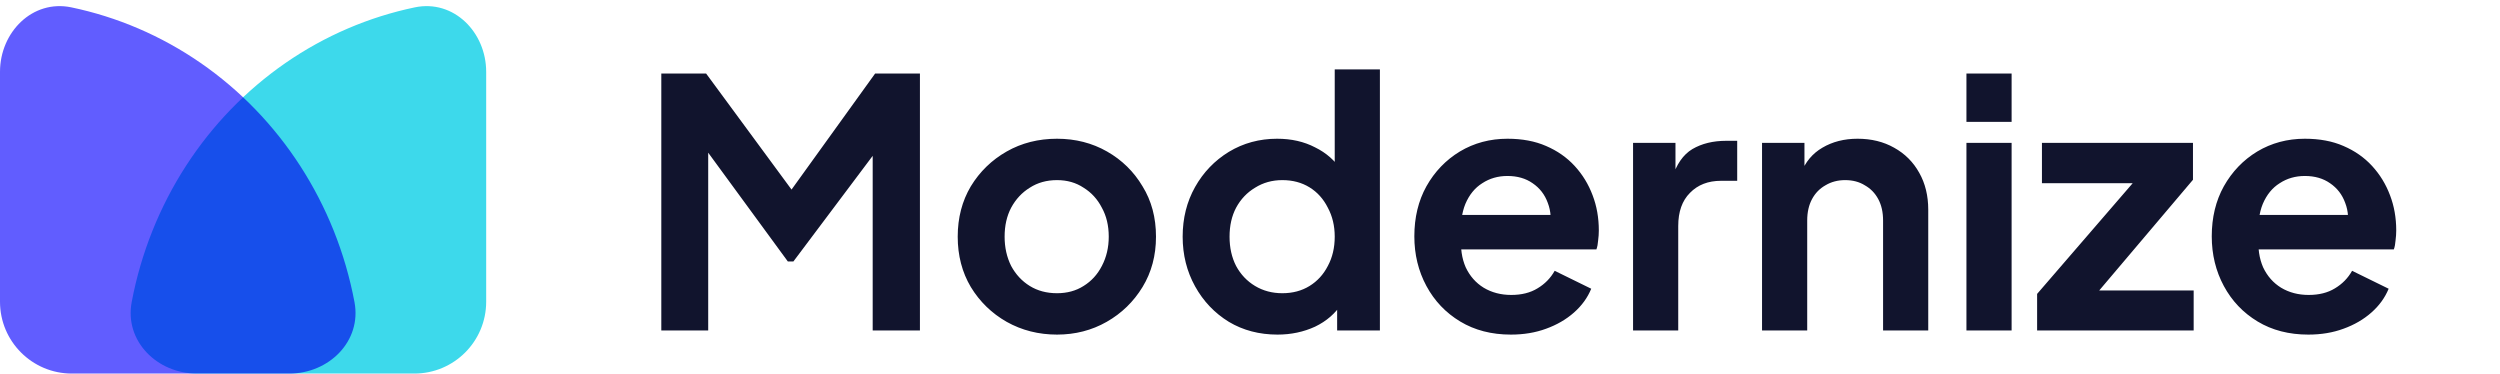
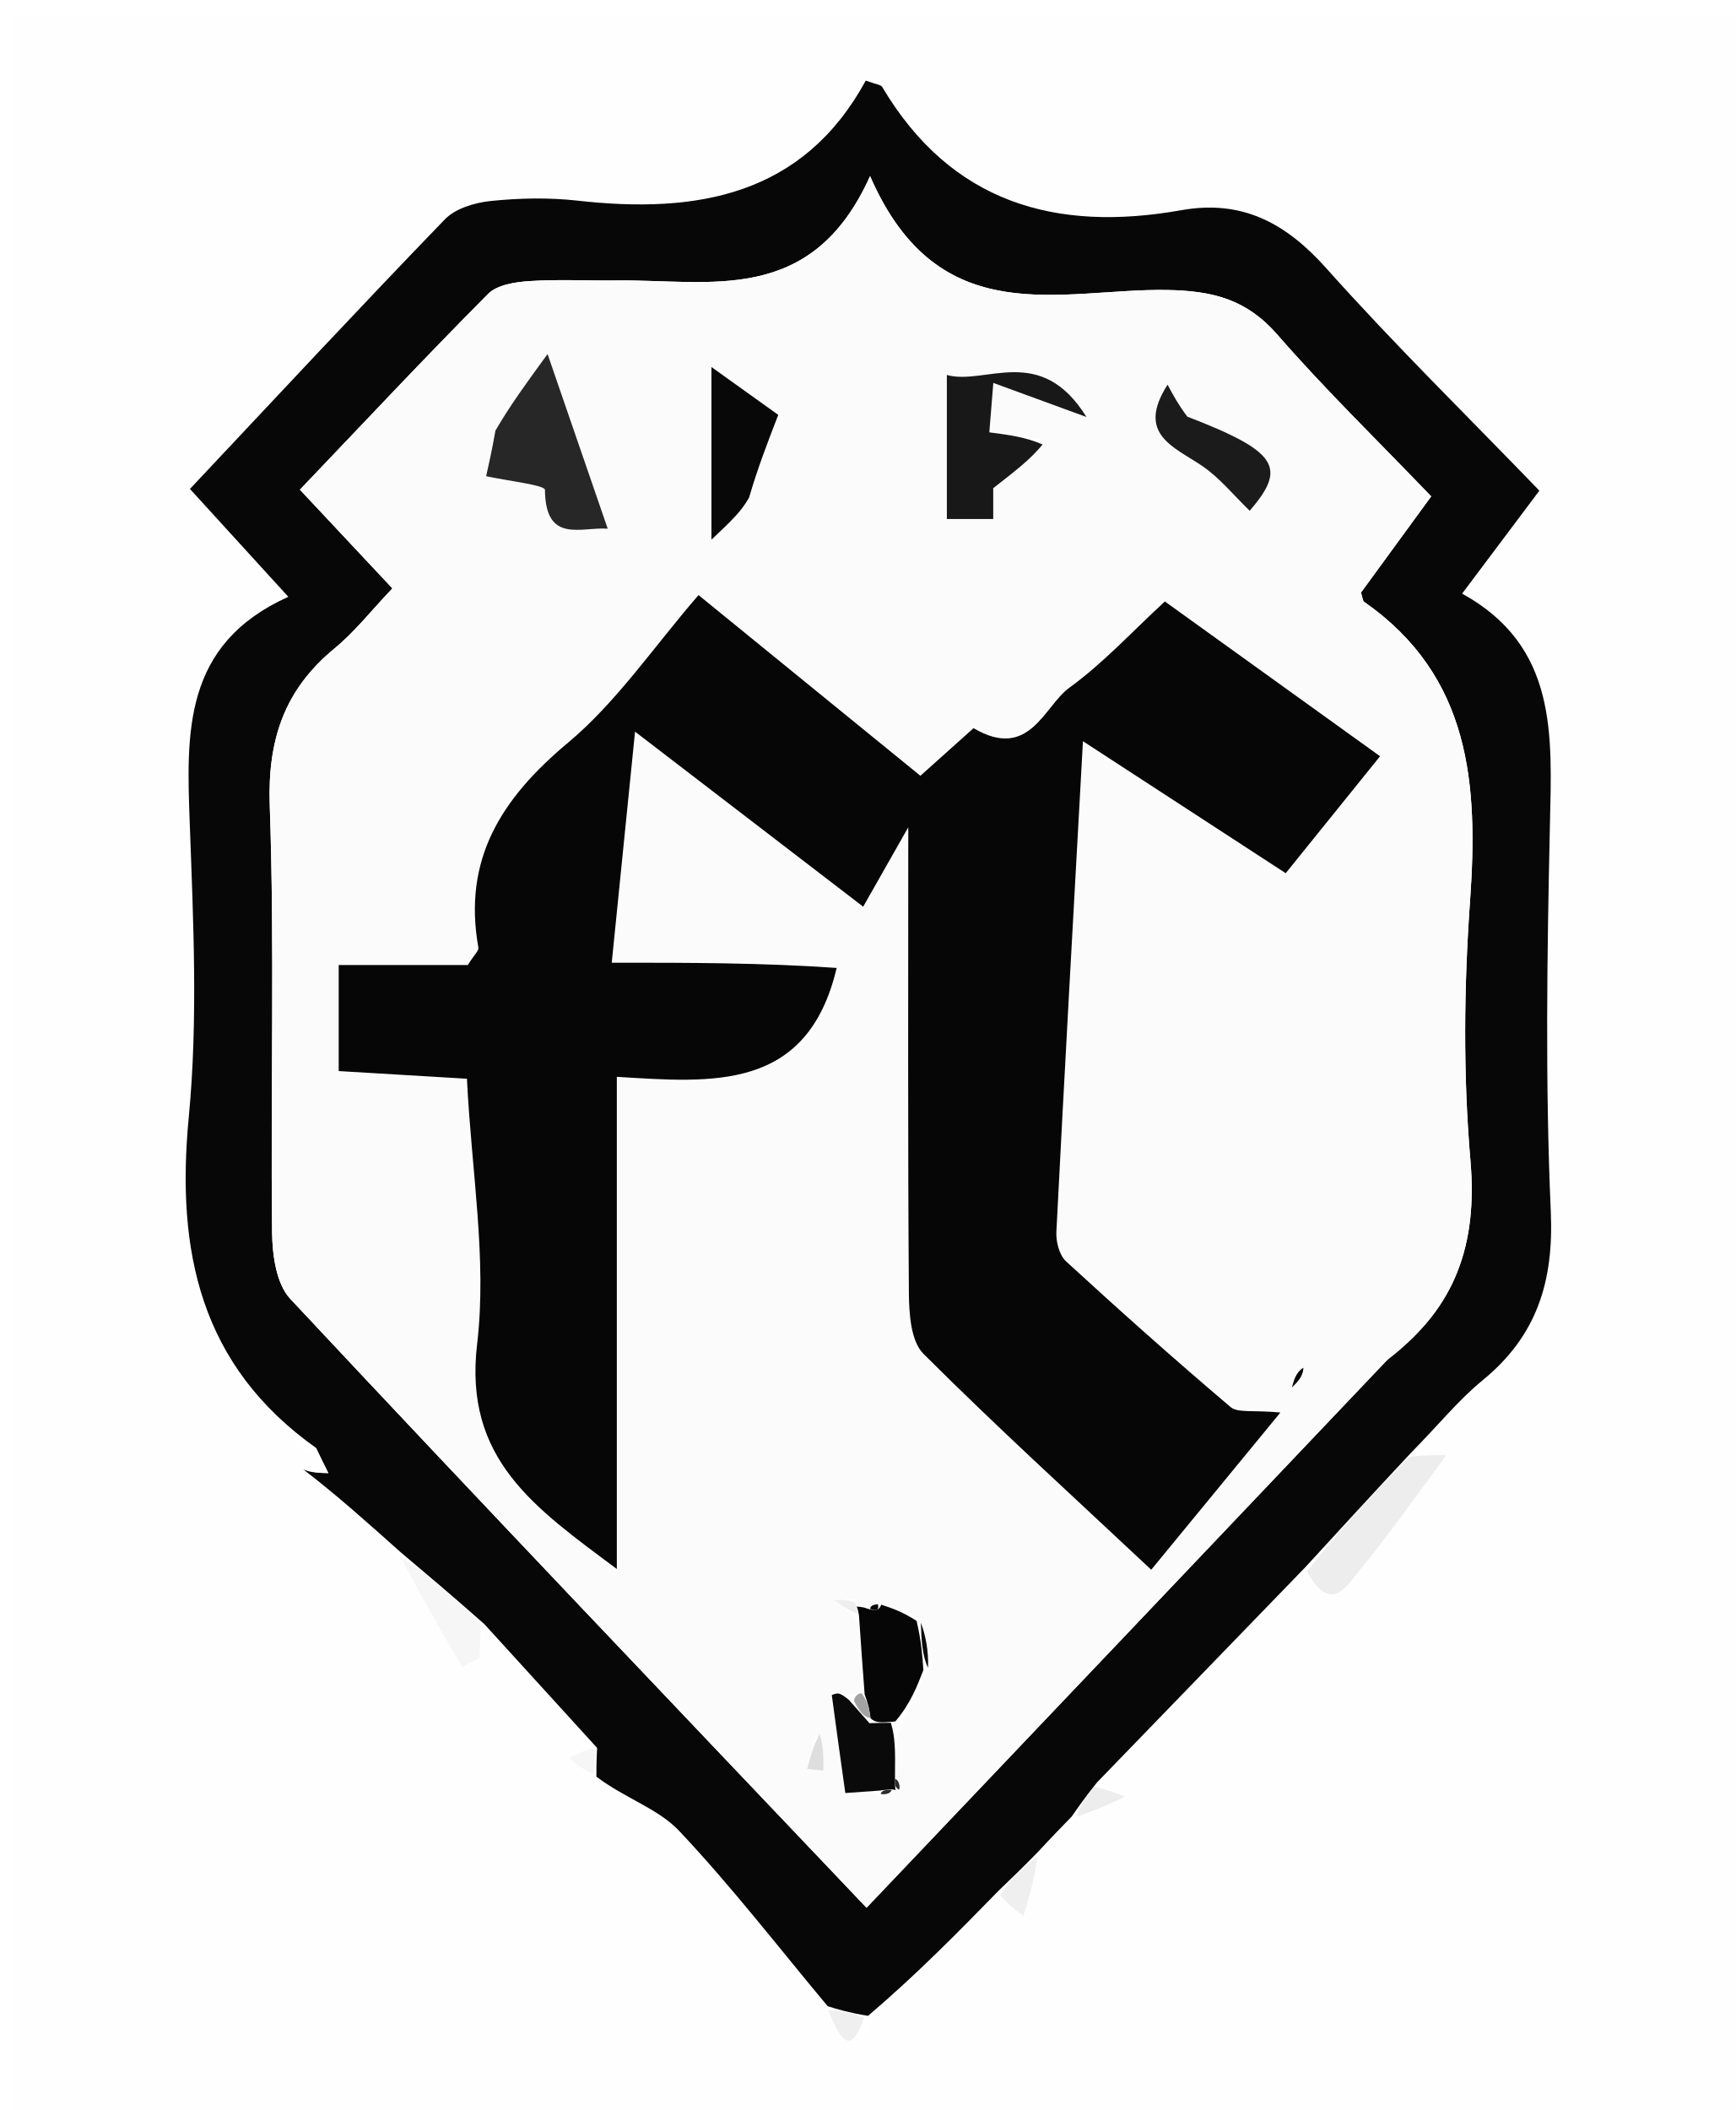
- <svg xmlns="http://www.w3.org/2000/svg" width="174" height="26" viewBox="0 0 174 26" fill="none">
-   <path d="M46.027 23V5.12H49.147L55.843 14.216H54.355L60.907 5.12H64.027V23H60.739V8.84L62.011 9.152L55.219 18.2H54.835L48.211 9.152L49.291 8.84V23H46.027ZM73.569 23.288C72.289 23.288 71.121 22.992 70.065 22.4C69.025 21.808 68.193 21 67.569 19.976C66.961 18.952 66.657 17.784 66.657 16.472C66.657 15.16 66.961 13.992 67.569 12.968C68.193 11.944 69.025 11.136 70.065 10.544C71.105 9.952 72.273 9.656 73.569 9.656C74.849 9.656 76.009 9.952 77.049 10.544C78.089 11.136 78.913 11.944 79.521 12.968C80.145 13.976 80.457 15.144 80.457 16.472C80.457 17.784 80.145 18.952 79.521 19.976C78.897 21 78.065 21.808 77.025 22.4C75.985 22.992 74.833 23.288 73.569 23.288ZM73.569 20.408C74.273 20.408 74.889 20.24 75.417 19.904C75.961 19.568 76.385 19.104 76.689 18.512C77.009 17.904 77.169 17.224 77.169 16.472C77.169 15.704 77.009 15.032 76.689 14.456C76.385 13.864 75.961 13.4 75.417 13.064C74.889 12.712 74.273 12.536 73.569 12.536C72.849 12.536 72.217 12.712 71.673 13.064C71.129 13.4 70.697 13.864 70.377 14.456C70.073 15.032 69.921 15.704 69.921 16.472C69.921 17.224 70.073 17.904 70.377 18.512C70.697 19.104 71.129 19.568 71.673 19.904C72.217 20.24 72.849 20.408 73.569 20.408ZM88.913 23.288C87.649 23.288 86.521 22.992 85.529 22.4C84.537 21.792 83.753 20.968 83.177 19.928C82.601 18.888 82.313 17.736 82.313 16.472C82.313 15.192 82.601 14.04 83.177 13.016C83.753 11.992 84.537 11.176 85.529 10.568C86.537 9.96 87.657 9.656 88.889 9.656C89.881 9.656 90.761 9.856 91.529 10.256C92.313 10.64 92.929 11.184 93.377 11.888L92.897 12.536V4.832H96.041V23H93.065V20.48L93.401 21.104C92.953 21.808 92.329 22.352 91.529 22.736C90.729 23.104 89.857 23.288 88.913 23.288ZM89.249 20.408C89.969 20.408 90.601 20.24 91.145 19.904C91.689 19.568 92.113 19.104 92.417 18.512C92.737 17.92 92.897 17.24 92.897 16.472C92.897 15.72 92.737 15.048 92.417 14.456C92.113 13.848 91.689 13.376 91.145 13.04C90.601 12.704 89.969 12.536 89.249 12.536C88.545 12.536 87.913 12.712 87.353 13.064C86.793 13.4 86.353 13.864 86.033 14.456C85.729 15.032 85.577 15.704 85.577 16.472C85.577 17.24 85.729 17.92 86.033 18.512C86.353 19.104 86.793 19.568 87.353 19.904C87.913 20.24 88.545 20.408 89.249 20.408ZM105.158 23.288C103.814 23.288 102.638 22.984 101.63 22.376C100.622 21.768 99.838 20.944 99.278 19.904C98.718 18.864 98.438 17.712 98.438 16.448C98.438 15.136 98.718 13.976 99.278 12.968C99.854 11.944 100.63 11.136 101.606 10.544C102.598 9.952 103.702 9.656 104.918 9.656C105.942 9.656 106.838 9.824 107.606 10.16C108.39 10.496 109.054 10.96 109.598 11.552C110.142 12.144 110.558 12.824 110.846 13.592C111.134 14.344 111.278 15.16 111.278 16.04C111.278 16.264 111.262 16.496 111.23 16.736C111.214 16.976 111.174 17.184 111.11 17.36H101.03V14.96H109.334L107.846 16.088C107.99 15.352 107.95 14.696 107.726 14.12C107.518 13.544 107.166 13.088 106.67 12.752C106.19 12.416 105.606 12.248 104.918 12.248C104.262 12.248 103.678 12.416 103.166 12.752C102.654 13.072 102.262 13.552 101.99 14.192C101.734 14.816 101.638 15.576 101.702 16.472C101.638 17.272 101.742 17.984 102.014 18.608C102.302 19.216 102.718 19.688 103.262 20.024C103.822 20.36 104.462 20.528 105.182 20.528C105.902 20.528 106.51 20.376 107.006 20.072C107.518 19.768 107.918 19.36 108.206 18.848L110.75 20.096C110.494 20.72 110.094 21.272 109.55 21.752C109.006 22.232 108.358 22.608 107.606 22.88C106.87 23.152 106.054 23.288 105.158 23.288ZM113.661 23V9.944H116.613V12.848L116.373 12.416C116.677 11.44 117.149 10.76 117.789 10.376C118.445 9.992 119.229 9.8 120.141 9.8H120.909V12.584H119.781C118.885 12.584 118.165 12.864 117.621 13.424C117.077 13.968 116.805 14.736 116.805 15.728V23H113.661ZM122.638 23V9.944H125.59V12.512L125.35 12.056C125.654 11.272 126.15 10.68 126.838 10.28C127.542 9.864 128.358 9.656 129.286 9.656C130.246 9.656 131.094 9.864 131.83 10.28C132.582 10.696 133.166 11.28 133.582 12.032C133.998 12.768 134.206 13.624 134.206 14.6V23H131.062V15.344C131.062 14.768 130.95 14.272 130.726 13.856C130.502 13.44 130.19 13.12 129.79 12.896C129.406 12.656 128.95 12.536 128.422 12.536C127.91 12.536 127.454 12.656 127.054 12.896C126.654 13.12 126.342 13.44 126.118 13.856C125.894 14.272 125.782 14.768 125.782 15.344V23H122.638ZM136.864 23V9.944H140.008V23H136.864ZM136.864 8.48V5.12H140.008V8.48H136.864ZM141.783 23V20.456L149.367 11.672L149.847 12.752H142.119V9.944H152.631V12.512L145.191 21.296L144.711 20.216H152.679V23H141.783ZM160.658 23.288C159.314 23.288 158.138 22.984 157.13 22.376C156.122 21.768 155.338 20.944 154.778 19.904C154.218 18.864 153.938 17.712 153.938 16.448C153.938 15.136 154.218 13.976 154.778 12.968C155.354 11.944 156.13 11.136 157.106 10.544C158.098 9.952 159.202 9.656 160.418 9.656C161.442 9.656 162.338 9.824 163.106 10.16C163.89 10.496 164.554 10.96 165.098 11.552C165.642 12.144 166.058 12.824 166.346 13.592C166.634 14.344 166.778 15.16 166.778 16.04C166.778 16.264 166.762 16.496 166.73 16.736C166.714 16.976 166.674 17.184 166.61 17.36H156.53V14.96H164.834L163.346 16.088C163.49 15.352 163.45 14.696 163.226 14.12C163.018 13.544 162.666 13.088 162.17 12.752C161.69 12.416 161.106 12.248 160.418 12.248C159.762 12.248 159.178 12.416 158.666 12.752C158.154 13.072 157.762 13.552 157.49 14.192C157.234 14.816 157.138 15.576 157.202 16.472C157.138 17.272 157.242 17.984 157.514 18.608C157.802 19.216 158.218 19.688 158.762 20.024C159.322 20.36 159.962 20.528 160.682 20.528C161.402 20.528 162.01 20.376 162.506 20.072C163.018 19.768 163.418 19.36 163.706 18.848L166.25 20.096C165.994 20.72 165.594 21.272 165.05 21.752C164.506 22.232 163.858 22.608 163.106 22.88C162.37 23.152 161.554 23.288 160.658 23.288Z" fill="#11142D" />
-   <path d="M20.137 26C22.898 26 25.184 23.742 24.673 21.029C24.353 19.327 23.868 17.659 23.224 16.05C21.96 12.896 20.109 10.03 17.774 7.615C15.44 5.201 12.669 3.286 9.619 1.979C8.114 1.334 6.555 0.844 4.965 0.512C2.262 -0.051 0 2.239 0 5V21C0 23.761 2.239 26 5 26H20.137Z" fill="#615DFF" />
-   <g style="mix-blend-mode:multiply">
-     <path d="M13.701 26C10.94 26 8.654 23.742 9.165 21.029C9.485 19.327 9.97 17.659 10.615 16.05C11.878 12.896 13.729 10.03 16.064 7.615C18.398 5.201 21.169 3.286 24.219 1.979C25.724 1.334 27.283 0.844 28.873 0.512C31.577 -0.051 33.838 2.239 33.838 5V21C33.838 23.761 31.6 26 28.838 26H13.701Z" fill="#3DD9EB" />
-   </g>
+ <svg xmlns="http://www.w3.org/2000/svg" version="1.1" id="Layer_1" x="0px" y="0px" width="100%" viewBox="0 0 130 158" enable-background="new 0 0 130 158" xml:space="preserve">
+   <path fill="#FEFEFE" opacity="1" stroke="none" d=" M131,58   C131,91.971 131,125.442 131,158.956   C87.733,158.956 44.467,158.956 1.1,158.956   C1.1,106.446 1.1,53.892 1.1,1.169   C44.333,1.169 87.666,1.169 131,1.169   C131,19.866 131,38.683 131,58  M62.044,150.858   C62.847,152.469 63.631,154.229 65.634,150.934   C68.698,147.801 71.763,144.668 74.946,142.254   C75.513,142.653 76.08,143.052 76.647,143.451   C77.093,141.953 77.538,140.455 78.057,138.282   C78.791,137.529 79.525,136.775 81.058,136.04   C82.125,135.537 83.191,135.034 84.258,134.532   C83.55,134.256 82.842,133.981 82.57,133.039   C87.635,127.806 92.7,122.573 97.975,118.005   C99.694,121.003 100.924,118.649 101.899,117.473   C104.086,114.833 106.049,112.007 108.325,108.961   C107.411,108.961 106.633,108.961 106.132,108.341   C107.752,106.67 109.231,104.826 111.02,103.363   C115.081,100.043 116.363,95.986 116.133,90.732   C115.711,81.098 115.854,71.429 116.067,61.782   C116.216,55.05 116.661,48.402 109.493,44.451   C111.72,41.483 113.587,38.995 115.278,36.742   C109.849,31.115 104.391,25.767 99.314,20.08   C96.288,16.691 93.01,14.931 88.456,15.741   C79.054,17.413 71.226,15.199 66.067,6.517   C65.957,6.332 65.57,6.312 64.834,6.035   C60.131,14.664 52.188,16.03 43.236,15.023   C41.1,14.783 38.898,14.831 36.756,15.05   C35.559,15.172 34.106,15.607 33.313,16.427   C26.888,23.074 20.592,29.845 14.224,36.612   C16.59,39.207 18.8,41.629 21.592,44.69   C13.678,48.255 13.962,54.882 14.211,61.703   C14.478,69.015 14.833,76.399 14.136,83.654   C13.169,93.726 15.007,102.283 23.129,108.922   C22.952,109.092 22.774,109.262 22.803,109.795   C25.199,111.937 27.594,114.08 29.994,116.937   C31.536,119.562 33.078,122.188 34.62,124.813   C35.042,124.603 35.465,124.392 35.887,124.181   C35.948,123.383 36.009,122.584 36.692,122.071   C39.366,125.009 42.04,127.947 44.1,130.895   C43.605,131.137 43.111,131.379 42.616,131.621   C43.145,132.091 43.674,132.561 44.699,133.465   C46.777,134.647 49.279,135.427 50.848,137.088   C54.785,141.256 58.299,145.823 62.044,150.858  z" />
+   <path fill="#070707" opacity="1" stroke="none" d=" M23.682,108.434   C15.007,102.283 13.169,93.726 14.136,83.654   C14.833,76.399 14.478,69.015 14.211,61.703   C13.962,54.882 13.678,48.255 21.592,44.69   C18.8,41.629 16.59,39.207 14.224,36.612   C20.592,29.845 26.888,23.074 33.313,16.427   C34.106,15.607 35.559,15.172 36.756,15.05   C38.898,14.831 41.1,14.783 43.236,15.023   C52.188,16.03 60.131,14.664 64.834,6.035   C65.57,6.312 65.957,6.332 66.067,6.517   C71.226,15.199 79.054,17.413 88.456,15.741   C93.01,14.931 96.288,16.691 99.314,20.08   C104.391,25.767 109.849,31.115 115.278,36.742   C113.587,38.995 111.72,41.483 109.493,44.451   C116.661,48.402 116.216,55.05 116.067,61.782   C115.854,71.429 115.711,81.098 116.133,90.732   C116.363,95.986 115.081,100.043 111.02,103.363   C109.231,104.826 107.752,106.67 105.683,108.769   C102.744,111.911 100.255,114.626 97.765,117.34   C92.7,122.573 87.635,127.806 82.153,133.468   C81.243,134.606 80.751,135.314 80.259,136.022   C79.525,136.775 78.791,137.529 77.719,138.686   C76.53,139.904 75.678,140.719 74.827,141.534   C71.763,144.668 68.698,147.801 65.007,150.949   C63.58,150.719 62.782,150.474 61.983,150.229   C58.299,145.823 54.785,141.256 50.848,137.088   C49.279,135.427 46.777,134.647 44.664,133.04   C44.657,132.038 44.685,131.461 44.714,130.885   C42.04,127.947 39.366,125.009 36.275,121.62   C33.902,119.521 31.946,117.871 29.99,116.222   C27.594,114.08 25.199,111.937 22.718,110.035   C23.283,110.285 23.935,110.296 24.587,110.306   C24.285,109.682 23.984,109.058 23.682,108.434  M104.113,101.586   C109.039,97.902 110.647,93.103 110.118,86.946   C109.564,80.499 109.625,73.941 110.085,67.48   C110.707,58.726 110.148,50.655 102.155,45.065   C102.045,44.989 102.043,44.759 101.917,44.374   C103.665,41.979 105.498,39.469 107.177,37.169   C103.172,32.994 99.24,29.176 95.654,25.056   C93.359,22.419 90.829,21.775 87.417,21.715   C79.507,21.575 70.307,25.031 65.157,13.186   C60.773,22.945 53.129,20.916 46.15,21.001   C43.985,21.028 41.813,20.905 39.658,21.048   C38.59,21.119 37.233,21.322 36.552,22.007   C31.801,26.787 27.192,31.708 22.459,36.668   C25.006,39.387 27.133,41.656 29.385,44.06   C27.798,45.727 26.565,47.312 25.053,48.555   C21.294,51.645 20.03,55.399 20.201,60.317   C20.572,70.962 20.257,81.629 20.375,92.285   C20.394,93.972 20.688,96.138 21.736,97.259   C35.919,112.427 50.259,127.448 64.891,142.855   C77.982,129.09 90.808,115.603 104.113,101.586  z" />
+   <path fill="#EDEDED" opacity="1" stroke="none" d=" M97.87,117.673   C100.255,114.626 102.744,111.911 105.544,109.079   C106.633,108.961 107.411,108.961 108.325,108.961   C106.049,112.007 104.086,114.833 101.899,117.473   C100.924,118.649 99.694,121.003 97.87,117.673  z" />
+   <path fill="#F6F6F6" opacity="1" stroke="none" d=" M29.992,116.579   C31.946,117.871 33.902,119.521 35.964,121.478   C36.009,122.584 35.948,123.383 35.887,124.181   C35.465,124.392 35.042,124.603 34.62,124.813   C33.078,122.188 31.536,119.562 29.992,116.579  z" />
+   <path fill="#EFEFEF" opacity="1" stroke="none" d=" M74.886,141.894   C75.678,140.719 76.53,139.904 77.682,139.023   C77.538,140.455 77.093,141.953 76.647,143.451   C76.08,143.052 75.513,142.653 74.886,141.894  z" />
+   <path fill="#EDEDED" opacity="1" stroke="none" d=" M80.659,136.031   C80.751,135.314 81.243,134.606 81.935,133.802   C82.842,133.981 83.55,134.256 84.258,134.532   C83.191,135.034 82.125,135.537 80.659,136.031  z" />
+   <path fill="#EFEFEF" opacity="1" stroke="none" d=" M62.014,150.544   C62.782,150.474 63.58,150.719 64.697,151.098   C63.631,154.229 62.847,152.469 62.014,150.544  z" />
+   <path fill="#F6F6F6" opacity="1" stroke="none" d=" M44.407,130.89   C44.685,131.461 44.657,132.038 44.415,132.823   C43.674,132.561 43.145,132.091 42.616,131.621   C43.111,131.379 43.605,131.137 44.407,130.89  z" />
+   <path fill="#FBFBFB" opacity="1" stroke="none" d=" M103.873,101.851   C90.808,115.603 77.982,129.09 64.891,142.855   C50.259,127.448 35.919,112.427 21.736,97.259   C20.688,96.138 20.394,93.972 20.375,92.285   C20.257,81.629 20.572,70.962 20.201,60.317   C20.03,55.399 21.294,51.645 25.053,48.555   C26.565,47.312 27.798,45.727 29.385,44.06   C27.133,41.656 25.006,39.387 22.459,36.668   C27.192,31.708 31.801,26.787 36.552,22.007   C37.233,21.322 38.59,21.119 39.658,21.048   C41.813,20.905 43.985,21.028 46.15,21.001   C53.129,20.916 60.773,22.945 65.157,13.186   C70.307,25.031 79.507,21.575 87.417,21.715   C90.829,21.775 93.359,22.419 95.654,25.056   C99.24,29.176 103.172,32.994 107.177,37.169   C105.498,39.469 103.665,41.979 101.917,44.374   C102.043,44.759 102.045,44.989 102.155,45.065   C110.148,50.655 110.707,58.726 110.085,67.48   C109.625,73.941 109.564,80.499 110.118,86.946   C110.647,93.103 109.039,97.902 103.873,101.851  M67.042,133.991   C67.042,133.991 67.057,134.073 67.625,133.96   C67.432,133.609 67.239,133.259 67.049,132.125   C67.044,131.087 67.039,130.05 67.7,128.813   C68.183,127.561 68.666,126.308 69.84,124.743   C69.559,123.556 69.277,122.369 68.351,120.932   C67.563,120.675 66.776,120.418 65.479,120.079   C65.334,120.171 65.189,120.264 64.596,120.309   C64.596,120.309 64.145,120.306 63.916,119.739   C63.434,119.766 62.951,119.794 62.468,119.822   C63.014,120.212 63.559,120.602 64.361,121.7   C64.49,123.427 64.62,125.154 64.317,126.739   C64.317,126.739 63.965,127.028 63.149,126.817   C62.984,126.815 62.817,126.797 62.655,126.817   C62.525,126.834 62.287,126.913 62.291,126.939   C62.617,129.392 62.962,131.842 63.303,134.265   C64.206,134.201 65.024,134.143 66.052,134.59   C66.395,134.415 66.739,134.24 67.042,133.991  M62.523,72.088   C57.075,72.088 51.627,72.088 45.811,72.088   C46.404,66.204 46.945,60.841 47.556,54.787   C53.137,59.068 58.189,62.944 64.641,67.894   C65.881,65.709 67.002,63.734 68.017,61.947   C68.017,73.906 67.977,85.369 68.063,96.832   C68.075,98.377 68.207,100.429 69.154,101.375   C74.65,106.867 80.406,112.097 86.211,117.544   C88.988,114.164 92.156,110.309 95.885,105.771   C93.82,105.575 92.691,105.818 92.154,105.362   C87.971,101.815 83.874,98.164 79.834,94.454   C79.329,93.99 79.071,92.98 79.108,92.244   C79.72,80.208 80.399,68.174 81.098,55.503   C86.563,59.061 91.364,62.185 96.282,65.387   C98.767,62.308 101.012,59.524 103.347,56.629   C97.757,52.609 92.546,48.861 87.232,45.039   C84.788,47.288 82.625,49.651 80.085,51.493   C78.169,52.883 77.103,56.993 72.905,54.526   C71.89,55.435 70.431,56.743 68.925,58.092   C63.622,53.774 58.535,49.631 52.309,44.561   C48.956,48.432 46.192,52.56 42.533,55.618   C37.559,59.775 34.638,64.33 35.824,70.958   C35.865,71.187 35.518,71.486 35.034,72.261   C31.949,72.261 28.556,72.261 25.364,72.261   C25.364,75.225 25.364,77.671 25.364,80.203   C28.707,80.403 31.792,80.588 34.967,80.778   C35.305,87.702 36.482,94.285 35.73,100.639   C34.708,109.262 40.021,112.89 46.192,117.488   C46.192,104.784 46.192,92.881 46.192,80.635   C53.365,81.073 60.462,81.747 62.523,72.088  M37.081,32.648   C36.851,33.676 36.62,34.704 36.406,35.658   C37.944,35.998 40.806,36.324 40.809,36.677   C40.848,40.739 43.491,39.443 45.51,39.589   C44.114,35.535 42.804,31.732 41.005,26.511   C39.328,28.811 38.224,30.325 37.081,32.648  M78.076,32.9   C76.837,32.737 75.597,32.573 74.087,32.374   C74.159,31.482 74.257,30.272 74.386,28.673   C76.652,29.503 78.481,30.172 81.362,31.227   C77.916,25.669 73.785,28.884 70.907,28.079   C70.907,31.878 70.907,35.372 70.907,38.865   C72.391,38.865 73.495,38.865 74.379,38.865   C74.379,37.495 74.379,36.291 74.379,36.555   C76.213,35.127 77.147,34.4 78.076,32.9  M88.611,30.975   C88.267,30.341 87.922,29.707 87.433,28.806   C85.057,32.522 87.912,33.45 90.033,34.894   C91.341,35.785 92.374,37.079 93.587,38.247   C96.36,35.016 95.754,33.835 88.611,30.975  M56.051,36.819   C56.767,34.974 57.483,33.128 58.281,31.068   C57.038,30.177 55.24,28.89 53.277,27.483   C53.277,31.899 53.277,35.424 53.277,40.413   C54.858,38.916 55.497,38.311 56.051,36.819  M61.093,129.953   C60.877,130.79 60.661,131.627 60.445,132.465   C60.852,132.505 61.258,132.546 61.665,132.586   C61.665,131.637 61.665,130.689 61.093,129.953  M97.222,102.159   C97.063,102.738 96.904,103.317 96.745,103.896   C97.162,103.49 97.579,103.084 97.222,102.159  z" />
+   <path fill="#FEFEFE" opacity="1" stroke="none" d=" M23.406,108.678   C23.984,109.058 24.285,109.682 24.587,110.306   C23.935,110.296 23.283,110.285 22.614,109.853   C22.774,109.262 22.952,109.092 23.406,108.678  z" />
+   <path fill="#060606" opacity="1" stroke="none" d=" M62.655,72.481   C60.462,81.747 53.365,81.073 46.192,80.635   C46.192,92.881 46.192,104.784 46.192,117.488   C40.021,112.89 34.708,109.262 35.73,100.639   C36.482,94.285 35.305,87.702 34.967,80.778   C31.792,80.588 28.707,80.403 25.364,80.203   C25.364,77.671 25.364,75.225 25.364,72.261   C28.556,72.261 31.949,72.261 35.034,72.261   C35.518,71.486 35.865,71.187 35.824,70.958   C34.638,64.33 37.559,59.775 42.533,55.618   C46.192,52.56 48.956,48.432 52.309,44.561   C58.535,49.631 63.622,53.774 68.925,58.092   C70.431,56.743 71.89,55.435 72.905,54.526   C77.103,56.993 78.169,52.883 80.085,51.493   C82.625,49.651 84.788,47.288 87.232,45.039   C92.546,48.861 97.757,52.609 103.347,56.629   C101.012,59.524 98.767,62.308 96.282,65.387   C91.364,62.185 86.563,59.061 81.098,55.503   C80.399,68.174 79.72,80.208 79.108,92.244   C79.071,92.98 79.329,93.99 79.834,94.454   C83.874,98.164 87.971,101.815 92.154,105.362   C92.691,105.818 93.82,105.575 95.885,105.771   C92.156,110.309 88.988,114.164 86.211,117.544   C80.406,112.097 74.65,106.867 69.154,101.375   C68.207,100.429 68.075,98.377 68.063,96.832   C67.977,85.369 68.017,73.906 68.017,61.947   C67.002,63.734 65.881,65.709 64.641,67.894   C58.189,62.944 53.137,59.068 47.556,54.787   C46.945,60.841 46.404,66.204 45.811,72.088   C51.627,72.088 57.075,72.088 62.655,72.481  z" />
+   <path fill="#272727" opacity="1" stroke="none" d=" M37.101,32.243   C38.224,30.325 39.328,28.811 41.005,26.511   C42.804,31.732 44.114,35.535 45.51,39.589   C43.491,39.443 40.848,40.739 40.809,36.677   C40.806,36.324 37.944,35.998 36.406,35.658   C36.62,34.704 36.851,33.676 37.101,32.243  z" />
+   <path fill="#181818" opacity="1" stroke="none" d=" M78.078,33.287   C77.147,34.4 76.213,35.127 74.379,36.555   C74.379,36.291 74.379,37.495 74.379,38.865   C73.495,38.865 72.391,38.865 70.907,38.865   C70.907,35.372 70.907,31.878 70.907,28.079   C73.785,28.884 77.916,25.669 81.362,31.227   C78.481,30.172 76.652,29.503 74.386,28.673   C74.257,30.272 74.159,31.482 74.087,32.374   C75.597,32.573 76.837,32.737 78.078,33.287  z" />
+   <path fill="#060606" opacity="1" stroke="none" d=" M65.989,120.161   C66.776,120.418 67.563,120.675 68.638,121.375   C68.999,122.898 69.074,123.977 69.148,125.056   C68.666,126.308 68.183,127.561 67.047,128.905   C65.966,129.009 65.54,129.022 65.188,128.658   C65.092,127.815 64.921,127.348 64.75,126.882   C64.62,125.154 64.49,123.427 64.341,121.18   C64.322,120.66 64.145,120.306 64.145,120.306   C64.145,120.306 64.596,120.309 64.933,120.449   C65.625,120.679 65.865,120.537 65.989,120.161  z" />
+   <path fill="#1B1B1B" opacity="1" stroke="none" d=" M88.914,31.198   C95.754,33.835 96.36,35.016 93.587,38.247   C92.374,37.079 91.341,35.785 90.033,34.894   C87.912,33.45 85.057,32.522 87.433,28.806   C87.922,29.707 88.267,30.341 88.914,31.198  z" />
+   <path fill="#080808" opacity="1" stroke="none" d=" M56.094,37.262   C55.497,38.311 54.858,38.916 53.277,40.413   C53.277,35.424 53.277,31.899 53.277,27.483   C55.24,28.89 57.038,30.177 58.281,31.068   C57.483,33.128 56.767,34.974 56.094,37.262  z" />
+   <path fill="#0A0A0A" opacity="1" stroke="none" d=" M65.113,129.034   C65.54,129.022 65.966,129.009 66.713,129.004   C67.039,130.05 67.044,131.087 67.024,132.809   C67.018,133.687 67.038,133.88 67.057,134.073   C67.057,134.073 67.042,133.991 66.751,133.994   C66.254,134.027 66.048,134.055 65.842,134.084   C65.024,134.143 64.206,134.201 63.303,134.265   C62.962,131.842 62.617,129.392 62.291,126.939   C62.287,126.913 62.525,126.834 62.655,126.817   C62.817,126.797 62.984,126.815 63.55,127.271   C64.338,128.161 64.725,128.598 65.113,129.034  z" />
+   <path fill="#090909" opacity="1" stroke="none" d=" M69.494,124.899   C69.074,123.977 68.999,122.898 68.96,121.501   C69.277,122.369 69.559,123.556 69.494,124.899  z" />
+   <path fill="#DEDEDE" opacity="1" stroke="none" d=" M61.379,129.846   C61.665,130.689 61.665,131.637 61.665,132.586   C61.258,132.546 60.852,132.505 60.445,132.465   C60.661,131.627 60.877,130.79 61.379,129.846  z" />
+   <path fill="#EEEEEE" opacity="1" stroke="none" d=" M64.031,120.022   C64.145,120.306 64.322,120.66 64.213,120.826   C63.559,120.602 63.014,120.212 62.468,119.822   C62.951,119.794 63.434,119.766 64.031,120.022  z" />
+   <path fill="#A3A3A3" opacity="1" stroke="none" d=" M65.188,128.658   C64.725,128.598 64.338,128.161 63.958,127.377   C63.965,127.028 64.317,126.739 64.533,126.81   C64.921,127.348 65.092,127.815 65.188,128.658  z" />
+   <path fill="#060606" opacity="1" stroke="none" d=" M97.61,102.418   C97.579,103.084 97.162,103.49 96.745,103.896   C96.904,103.317 97.063,102.738 97.61,102.418  z" />
+   <path fill="#2D2C2C" opacity="1" stroke="none" d=" M67.341,134.016   C67.038,133.88 67.018,133.687 67.022,133.201   C67.239,133.259 67.432,133.609 67.341,134.016  z" />
+   <path fill="#2D2C2C" opacity="1" stroke="none" d=" M65.947,134.337   C66.048,134.055 66.254,134.027 66.771,134.032   C66.739,134.24 66.395,134.415 65.947,134.337  z" />
+   <path fill="#090909" opacity="1" stroke="none" d=" M65.734,120.12   C65.865,120.537 65.625,120.679 65.157,120.472   C65.189,120.264 65.334,120.171 65.734,120.12  z" />
</svg>
